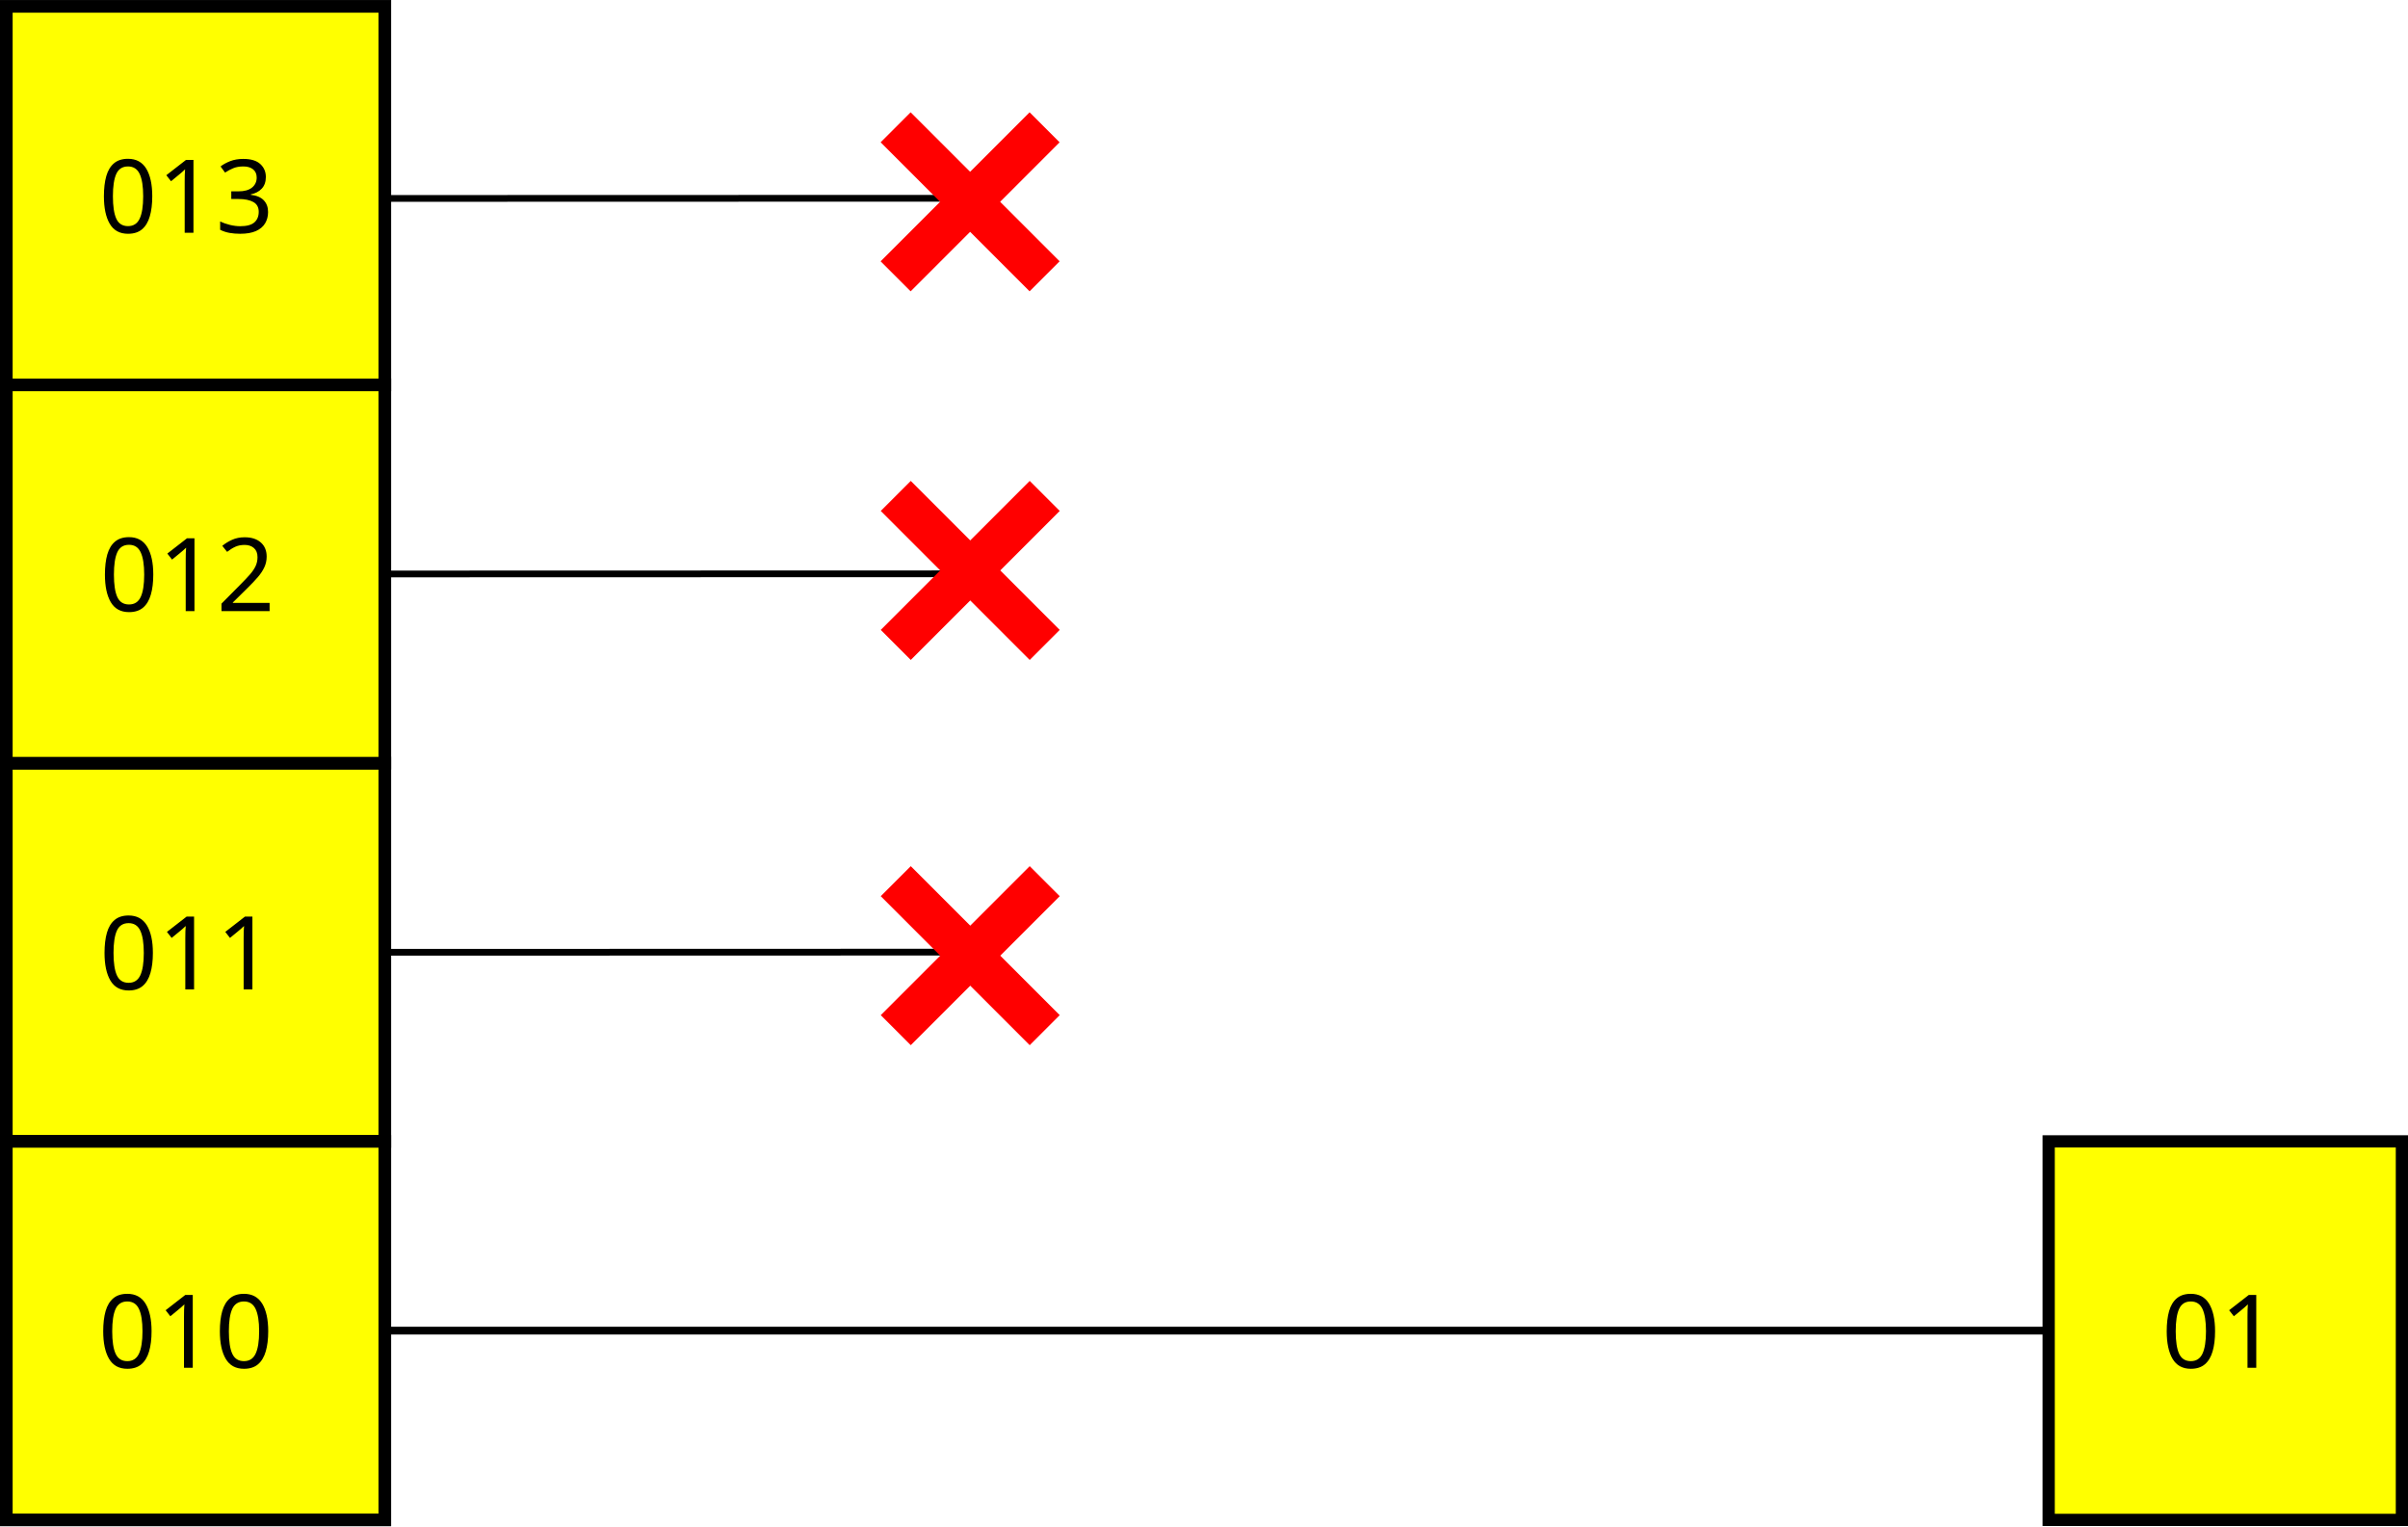
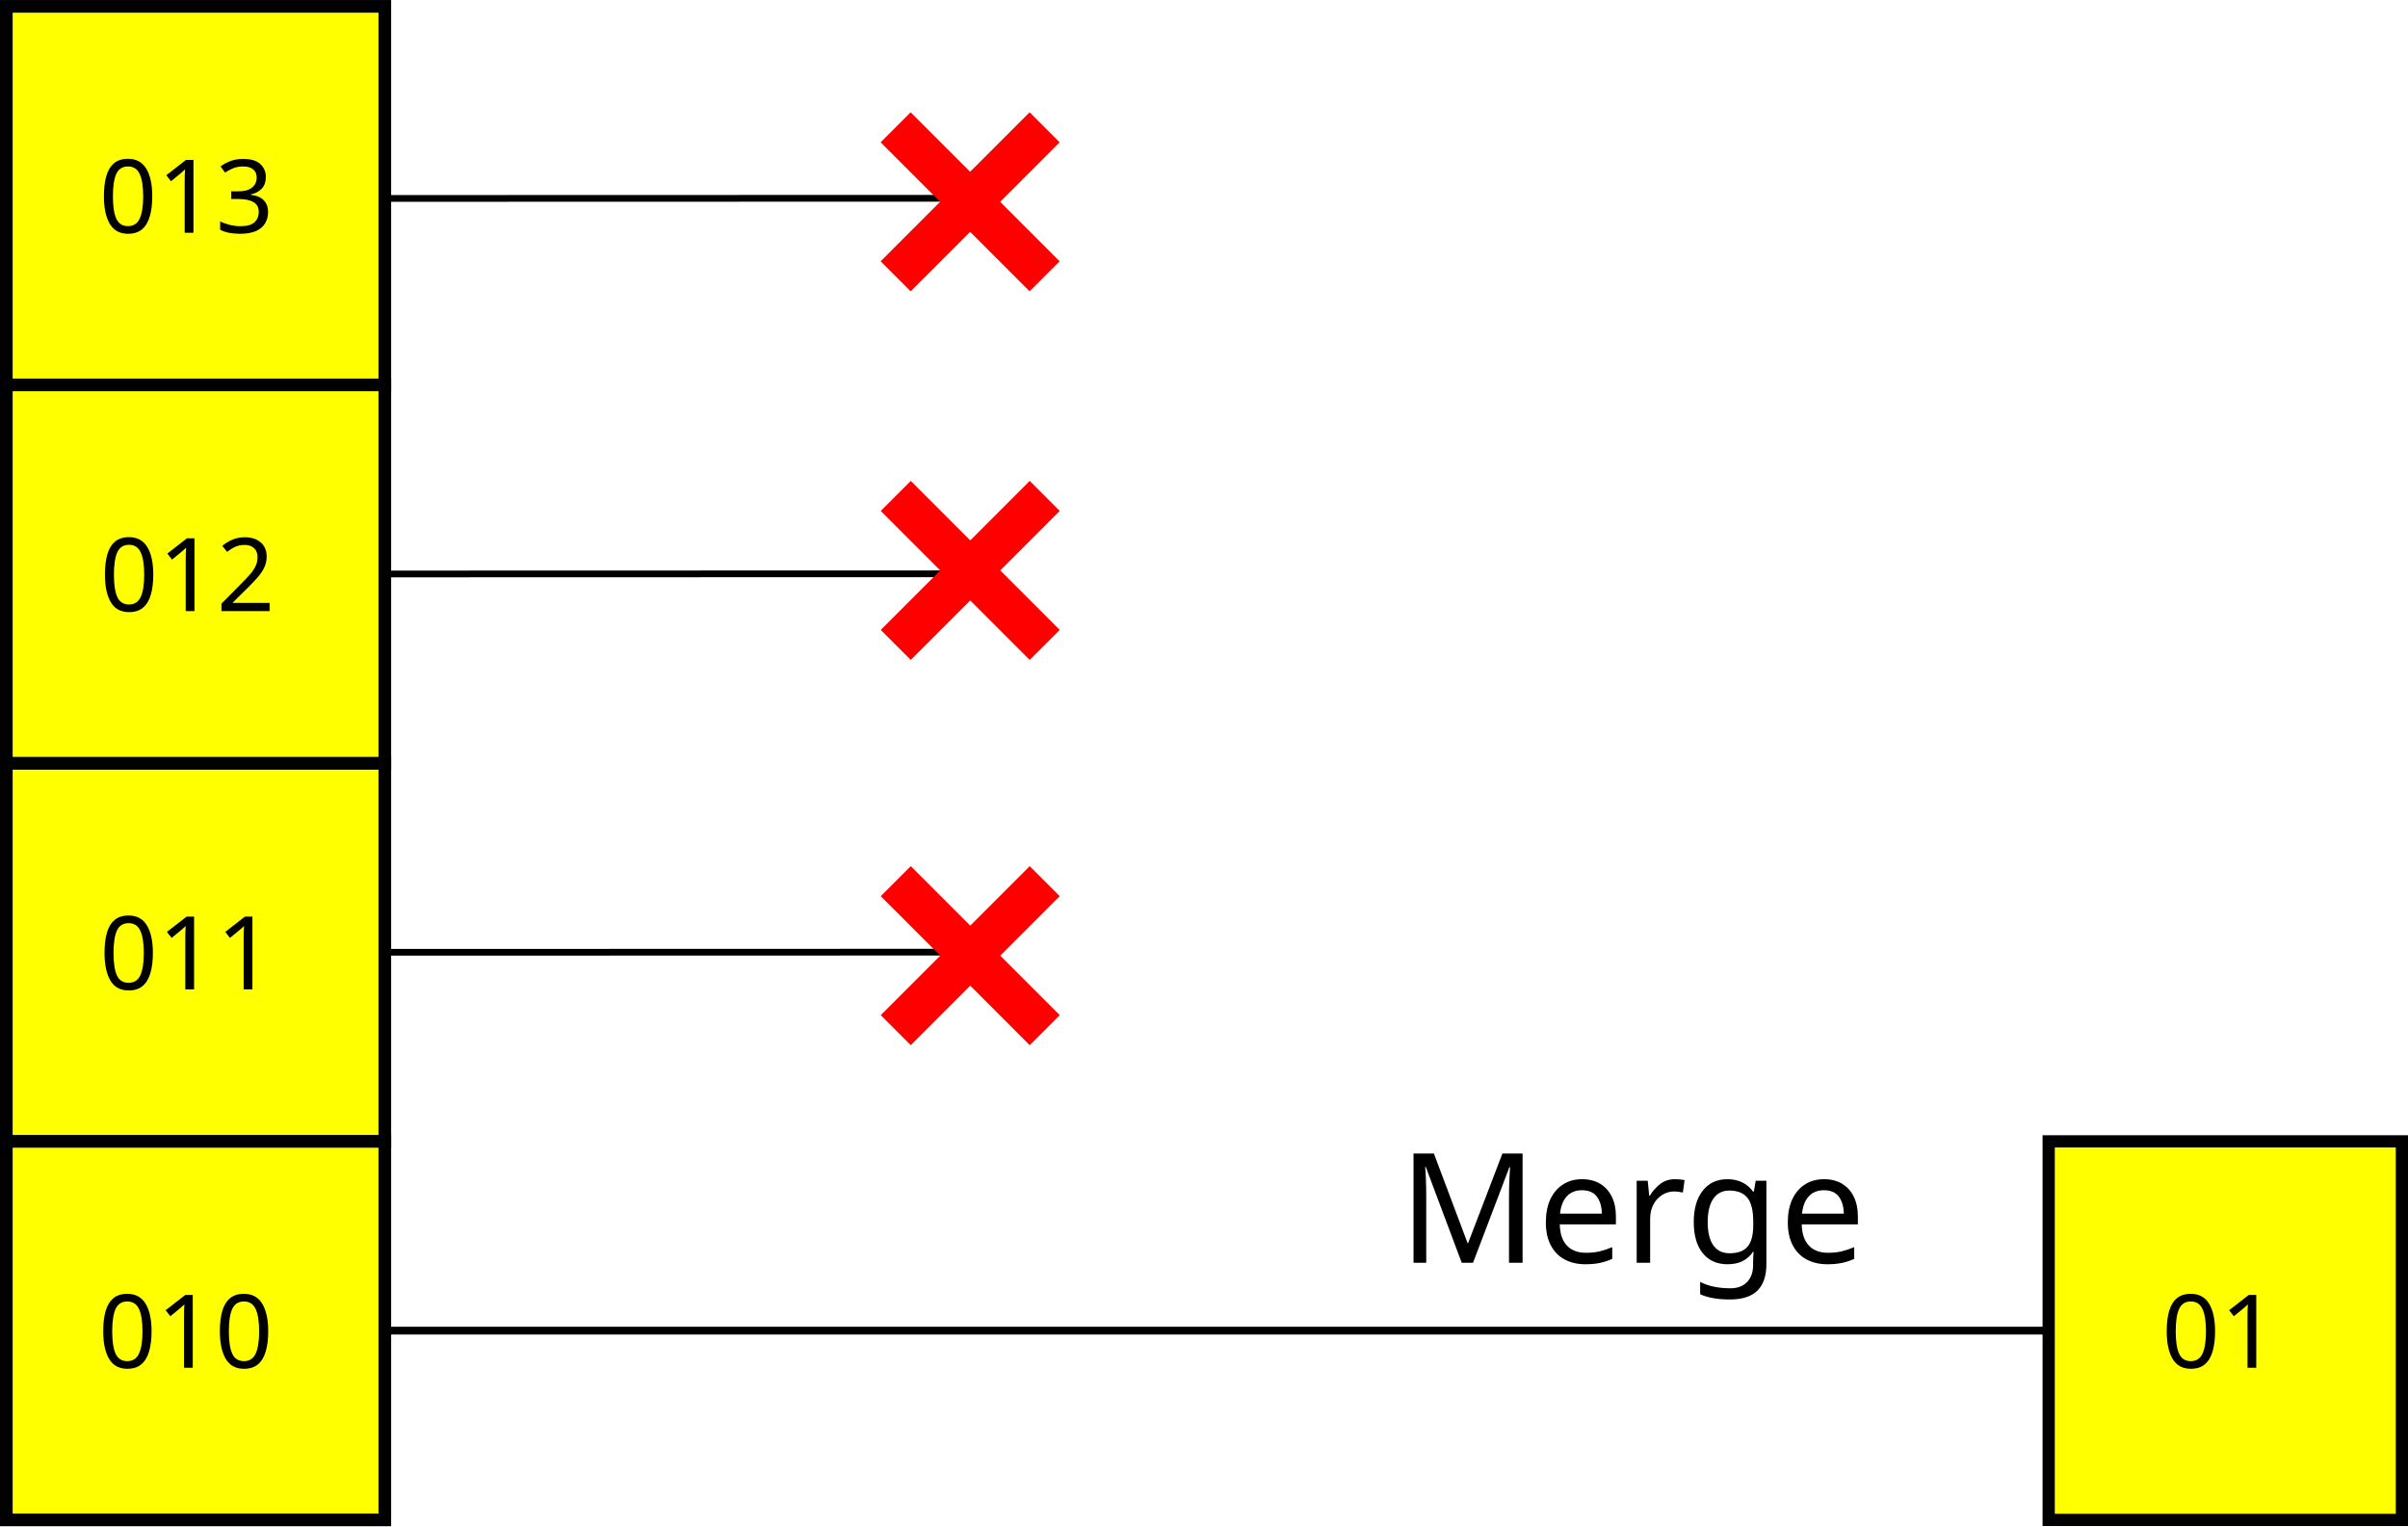
<svg xmlns="http://www.w3.org/2000/svg" width="944.625" height="598.594" id="svg4464" version="1.1">
  <defs id="defs4466" />
  <g id="layer1" transform="translate(97.3125,-233.0625)">
    <rect style="fill:#ffff00;fill-opacity:1;stroke:#000000;stroke-width:4.965;stroke-miterlimit:4;stroke-opacity:1;stroke-dasharray:none" id="rect3069" width="148.482" height="148.46" x="-94.835" y="532.324" />
    <rect style="fill:#ffff00;fill-opacity:1;stroke:#000000;stroke-width:4.965;stroke-miterlimit:4;stroke-opacity:1;stroke-dasharray:none" id="rect3069-5" width="148.482" height="148.46" x="-94.835" y="680.709" />
    <rect style="fill:#ffff00;fill-opacity:1;stroke:#000000;stroke-width:4.965;stroke-miterlimit:4;stroke-opacity:1;stroke-dasharray:none" id="rect3069-9" width="148.482" height="148.46" x="-94.835" y="383.94" />
    <rect style="fill:#ffff00;fill-opacity:1;stroke:#000000;stroke-width:4.965;stroke-miterlimit:4;stroke-opacity:1;stroke-dasharray:none" id="rect3069-54" width="148.482" height="148.46" x="-94.835" y="235.556" />
    <rect style="fill:#ffff00;fill-opacity:1;stroke:#000000;stroke-width:4.797;stroke-miterlimit:4;stroke-opacity:1;stroke-dasharray:none" id="rect3069-5-0" width="138.564" height="148.46" x="706.356" y="680.709" />
    <path style="fill:none;stroke:#000000;stroke-width:3.041px;stroke-linecap:butt;stroke-linejoin:miter;stroke-opacity:1" d="m 53.661,754.939 652.694,7e-5" id="path4072" />
    <path style="fill:none;stroke:#000000;stroke-width:2.646px;stroke-linecap:butt;stroke-linejoin:miter;stroke-opacity:1" d="m 53.639,458.17 228.338,-0.064" id="path4074-8" />
    <path style="fill:none;stroke:#000000;stroke-width:2.646px;stroke-linecap:butt;stroke-linejoin:miter;stroke-opacity:1" d="m 53.639,606.554 228.338,-0.064" id="path4074-8-0" />
    <path style="fill:none;stroke:#000000;stroke-width:2.646px;stroke-linecap:butt;stroke-linejoin:miter;stroke-opacity:1" d="M 53.588,310.888 281.926,310.824" id="path4074-8-5" />
    <path style="fill:none;stroke:#ff0000;stroke-width:16.654;stroke-linecap:butt;stroke-linejoin:miter;stroke-miterlimit:4;stroke-opacity:1;stroke-dasharray:none" d="m 254.083,578.66 58.434,58.434" id="path4127" />
    <path style="fill:none;stroke:#ff0000;stroke-width:16.654;stroke-linecap:butt;stroke-linejoin:miter;stroke-miterlimit:4;stroke-opacity:1;stroke-dasharray:none" d="m 254.083,637.094 58.434,-58.434" id="path4125" />
    <path style="fill:none;stroke:#ff0000;stroke-width:16.654;stroke-linecap:butt;stroke-linejoin:miter;stroke-miterlimit:4;stroke-opacity:1;stroke-dasharray:none" d="m 254.083,427.566 58.434,58.434" id="path4127-8" />
    <path style="fill:none;stroke:#ff0000;stroke-width:16.654;stroke-linecap:butt;stroke-linejoin:miter;stroke-miterlimit:4;stroke-opacity:1;stroke-dasharray:none" d="m 254.083,486 58.434,-58.434" id="path4125-9" />
    <path style="fill:none;stroke:#ff0000;stroke-width:16.654;stroke-linecap:butt;stroke-linejoin:miter;stroke-miterlimit:4;stroke-opacity:1;stroke-dasharray:none" d="m 254.033,282.994 58.434,58.434" id="path4127-4" />
    <path style="fill:none;stroke:#ff0000;stroke-width:16.654;stroke-linecap:butt;stroke-linejoin:miter;stroke-miterlimit:4;stroke-opacity:1;stroke-dasharray:none" d="m 254.033,341.428 58.434,-58.434" id="path4125-6" />
    <text xml:space="preserve" style="font-size:40px;font-style:normal;font-weight:normal;line-height:125%;letter-spacing:0px;word-spacing:0px;fill:#000000;fill-opacity:1;stroke:none;font-family:Sans" x="-58.505" y="324.346" id="text4212">
      <tspan id="tspan4214" x="-58.505" y="324.346">013</tspan>
    </text>
    <text xml:space="preserve" style="font-size:40px;font-style:normal;font-weight:normal;line-height:125%;letter-spacing:0px;word-spacing:0px;fill:#000000;fill-opacity:1;stroke:none;font-family:Sans" x="-58.104" y="472.731" id="text4216">
      <tspan id="tspan4218" x="-58.104" y="472.731">012</tspan>
    </text>
    <text xml:space="preserve" style="font-size:40px;font-style:normal;font-weight:normal;line-height:125%;letter-spacing:0px;word-spacing:0px;fill:#000000;fill-opacity:1;stroke:none;font-family:Sans" x="-58.26" y="621.115" id="text4220">
      <tspan id="tspan4222" x="-58.26" y="621.115">011</tspan>
    </text>
    <text xml:space="preserve" style="font-size:40px;font-style:normal;font-weight:normal;line-height:125%;letter-spacing:0px;word-spacing:0px;fill:#000000;fill-opacity:1;stroke:none;font-family:Sans" x="-58.778" y="769.499" id="text4224">
      <tspan id="tspan4226" x="-58.778" y="769.499">010</tspan>
    </text>
    <text xml:space="preserve" style="font-size:40px;font-style:normal;font-weight:normal;line-height:125%;letter-spacing:0px;word-spacing:0px;fill:#000000;fill-opacity:1;stroke:none;font-family:Sans" x="750.706" y="769.499" id="text4248">
      <tspan id="tspan4250" x="750.706" y="769.499">01</tspan>
    </text>
+     <text xml:space="preserve" style="font-size:40px;font-style:normal;font-weight:normal;line-height:125%;letter-spacing:0px;word-spacing:0px;fill:#000000;fill-opacity:1;stroke:none;font-family:Sans" x="451.383" y="728.31" id="text3042">
+       <tspan x="451.383" y="728.31" style="font-size:60px;font-style:normal;font-variant:normal;font-weight:normal;font-stretch:normal;text-align:start;line-height:125%;writing-mode:lr-tb;text-anchor:start;font-family:Sans;-inkscape-font-specification:Sans" id="tspan3087">Merge</tspan>
+     </text>
  </g>
</svg>
